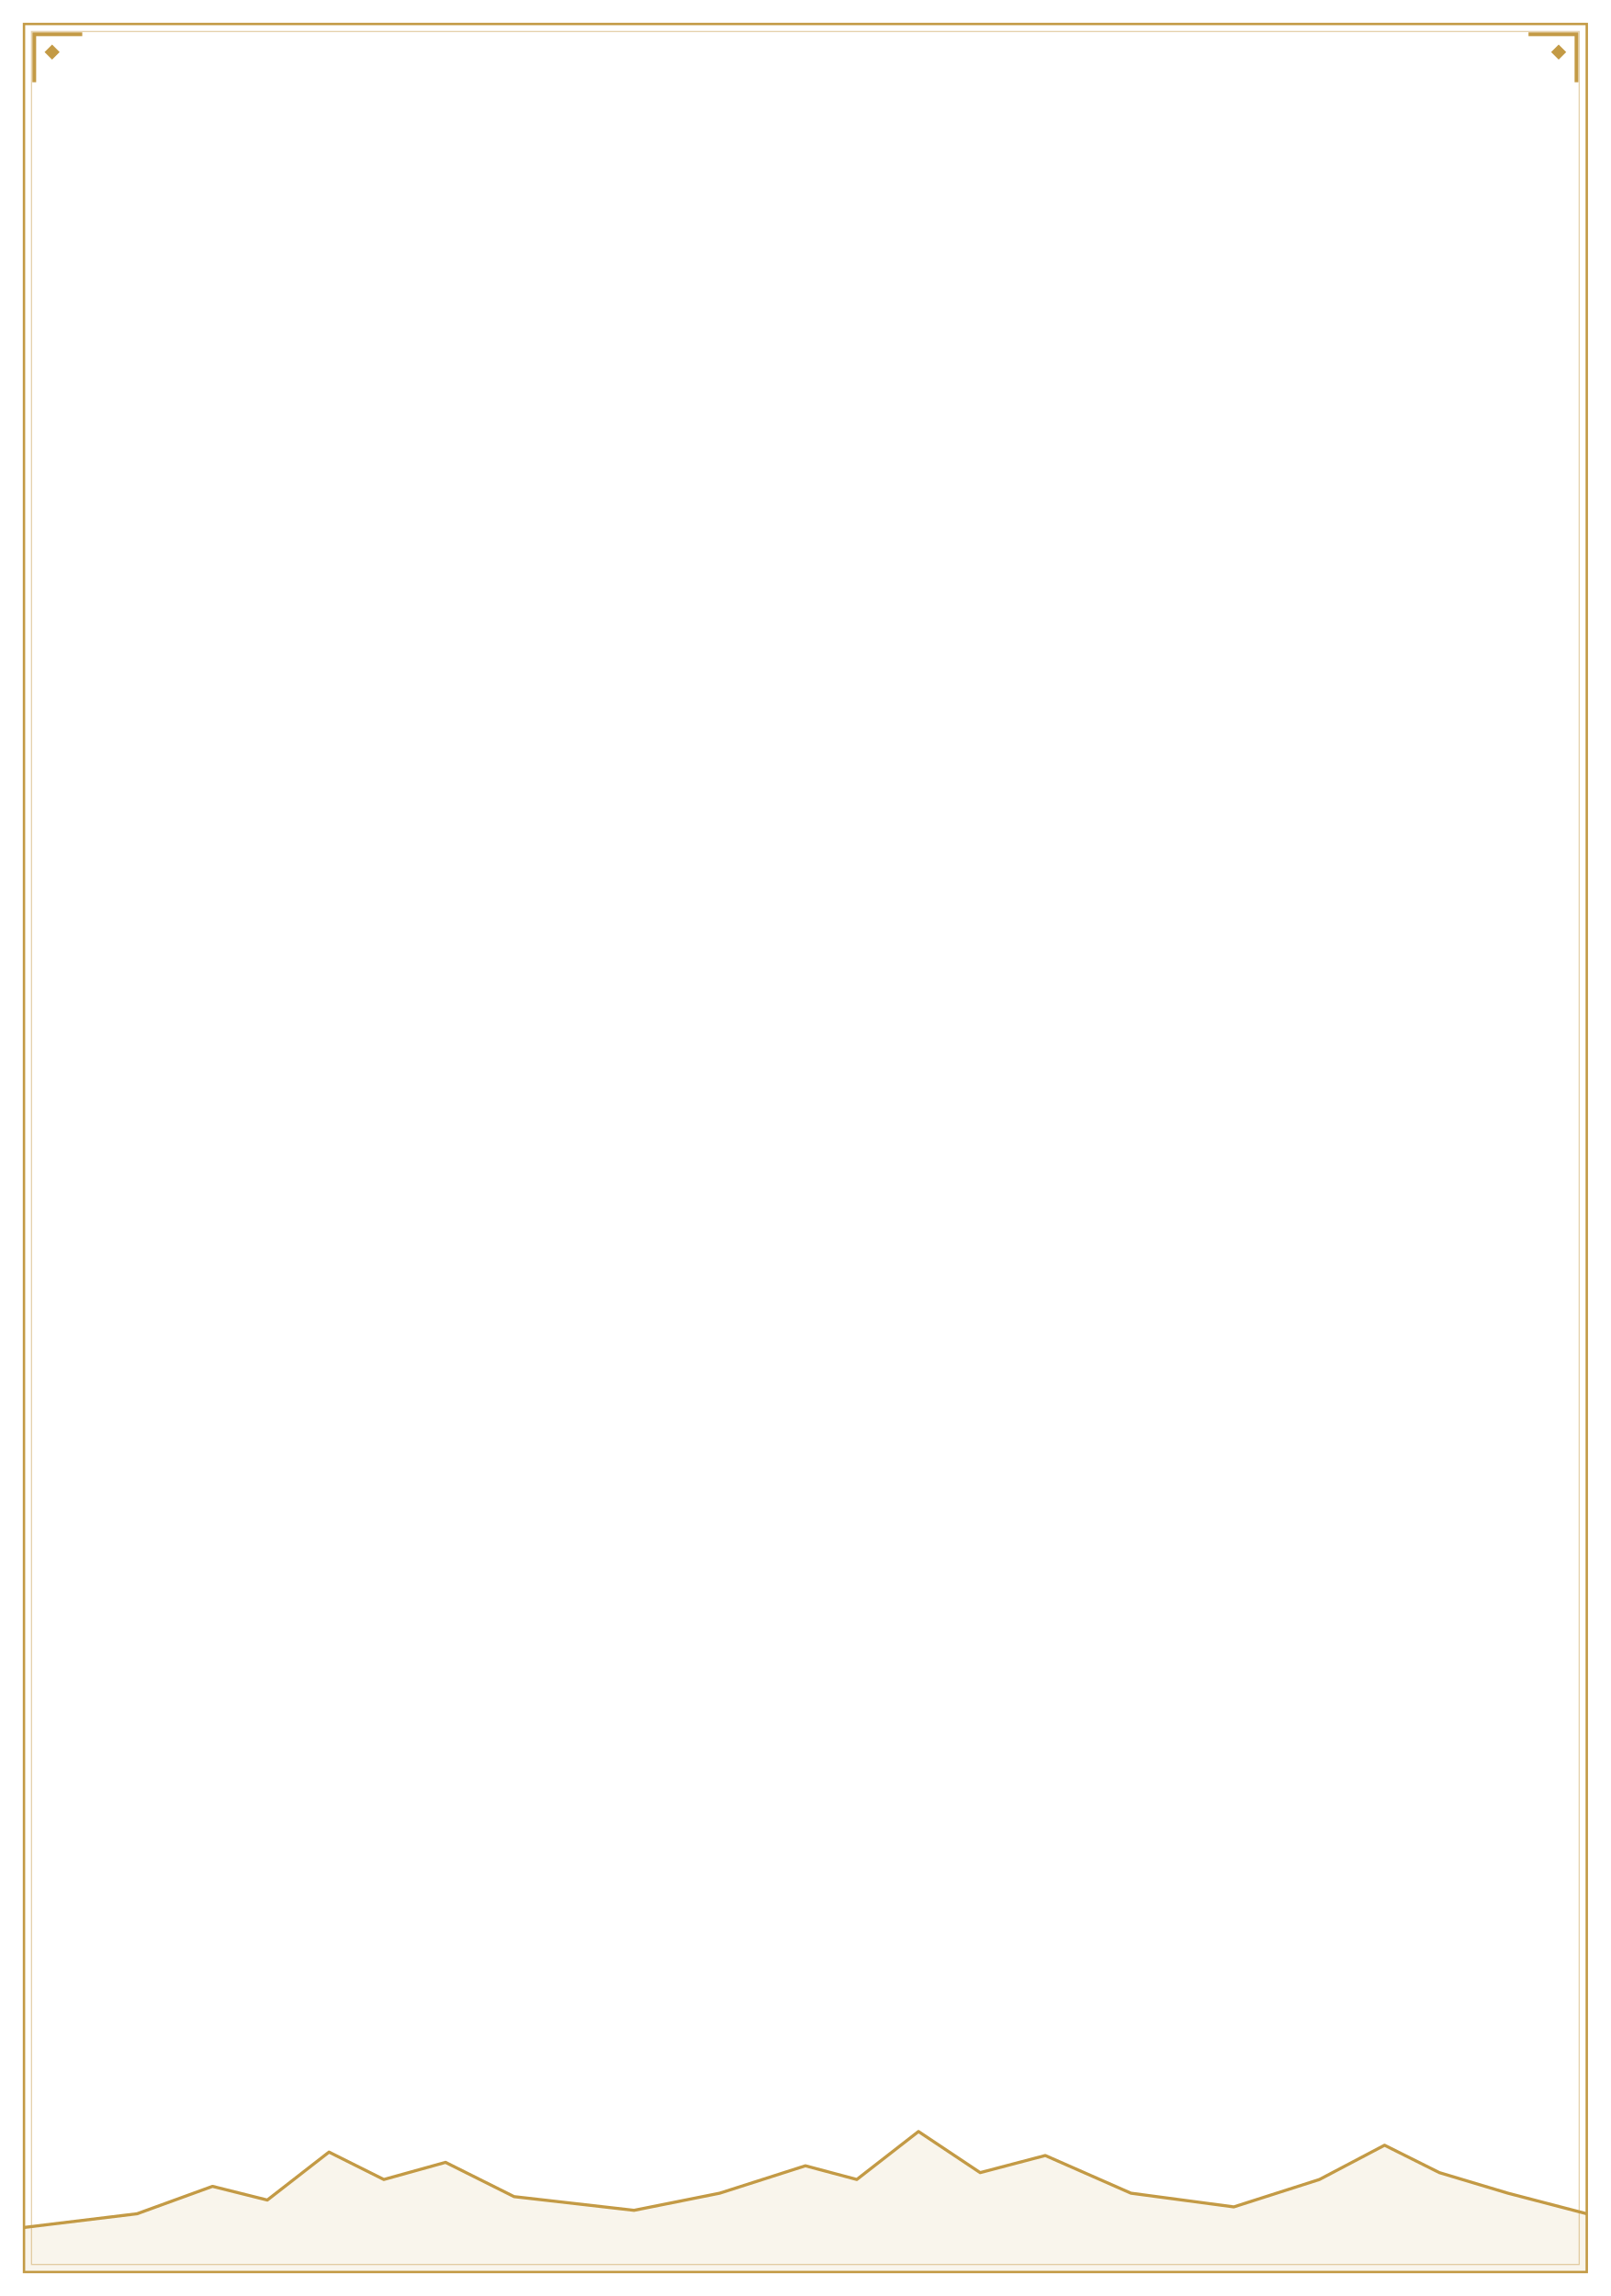
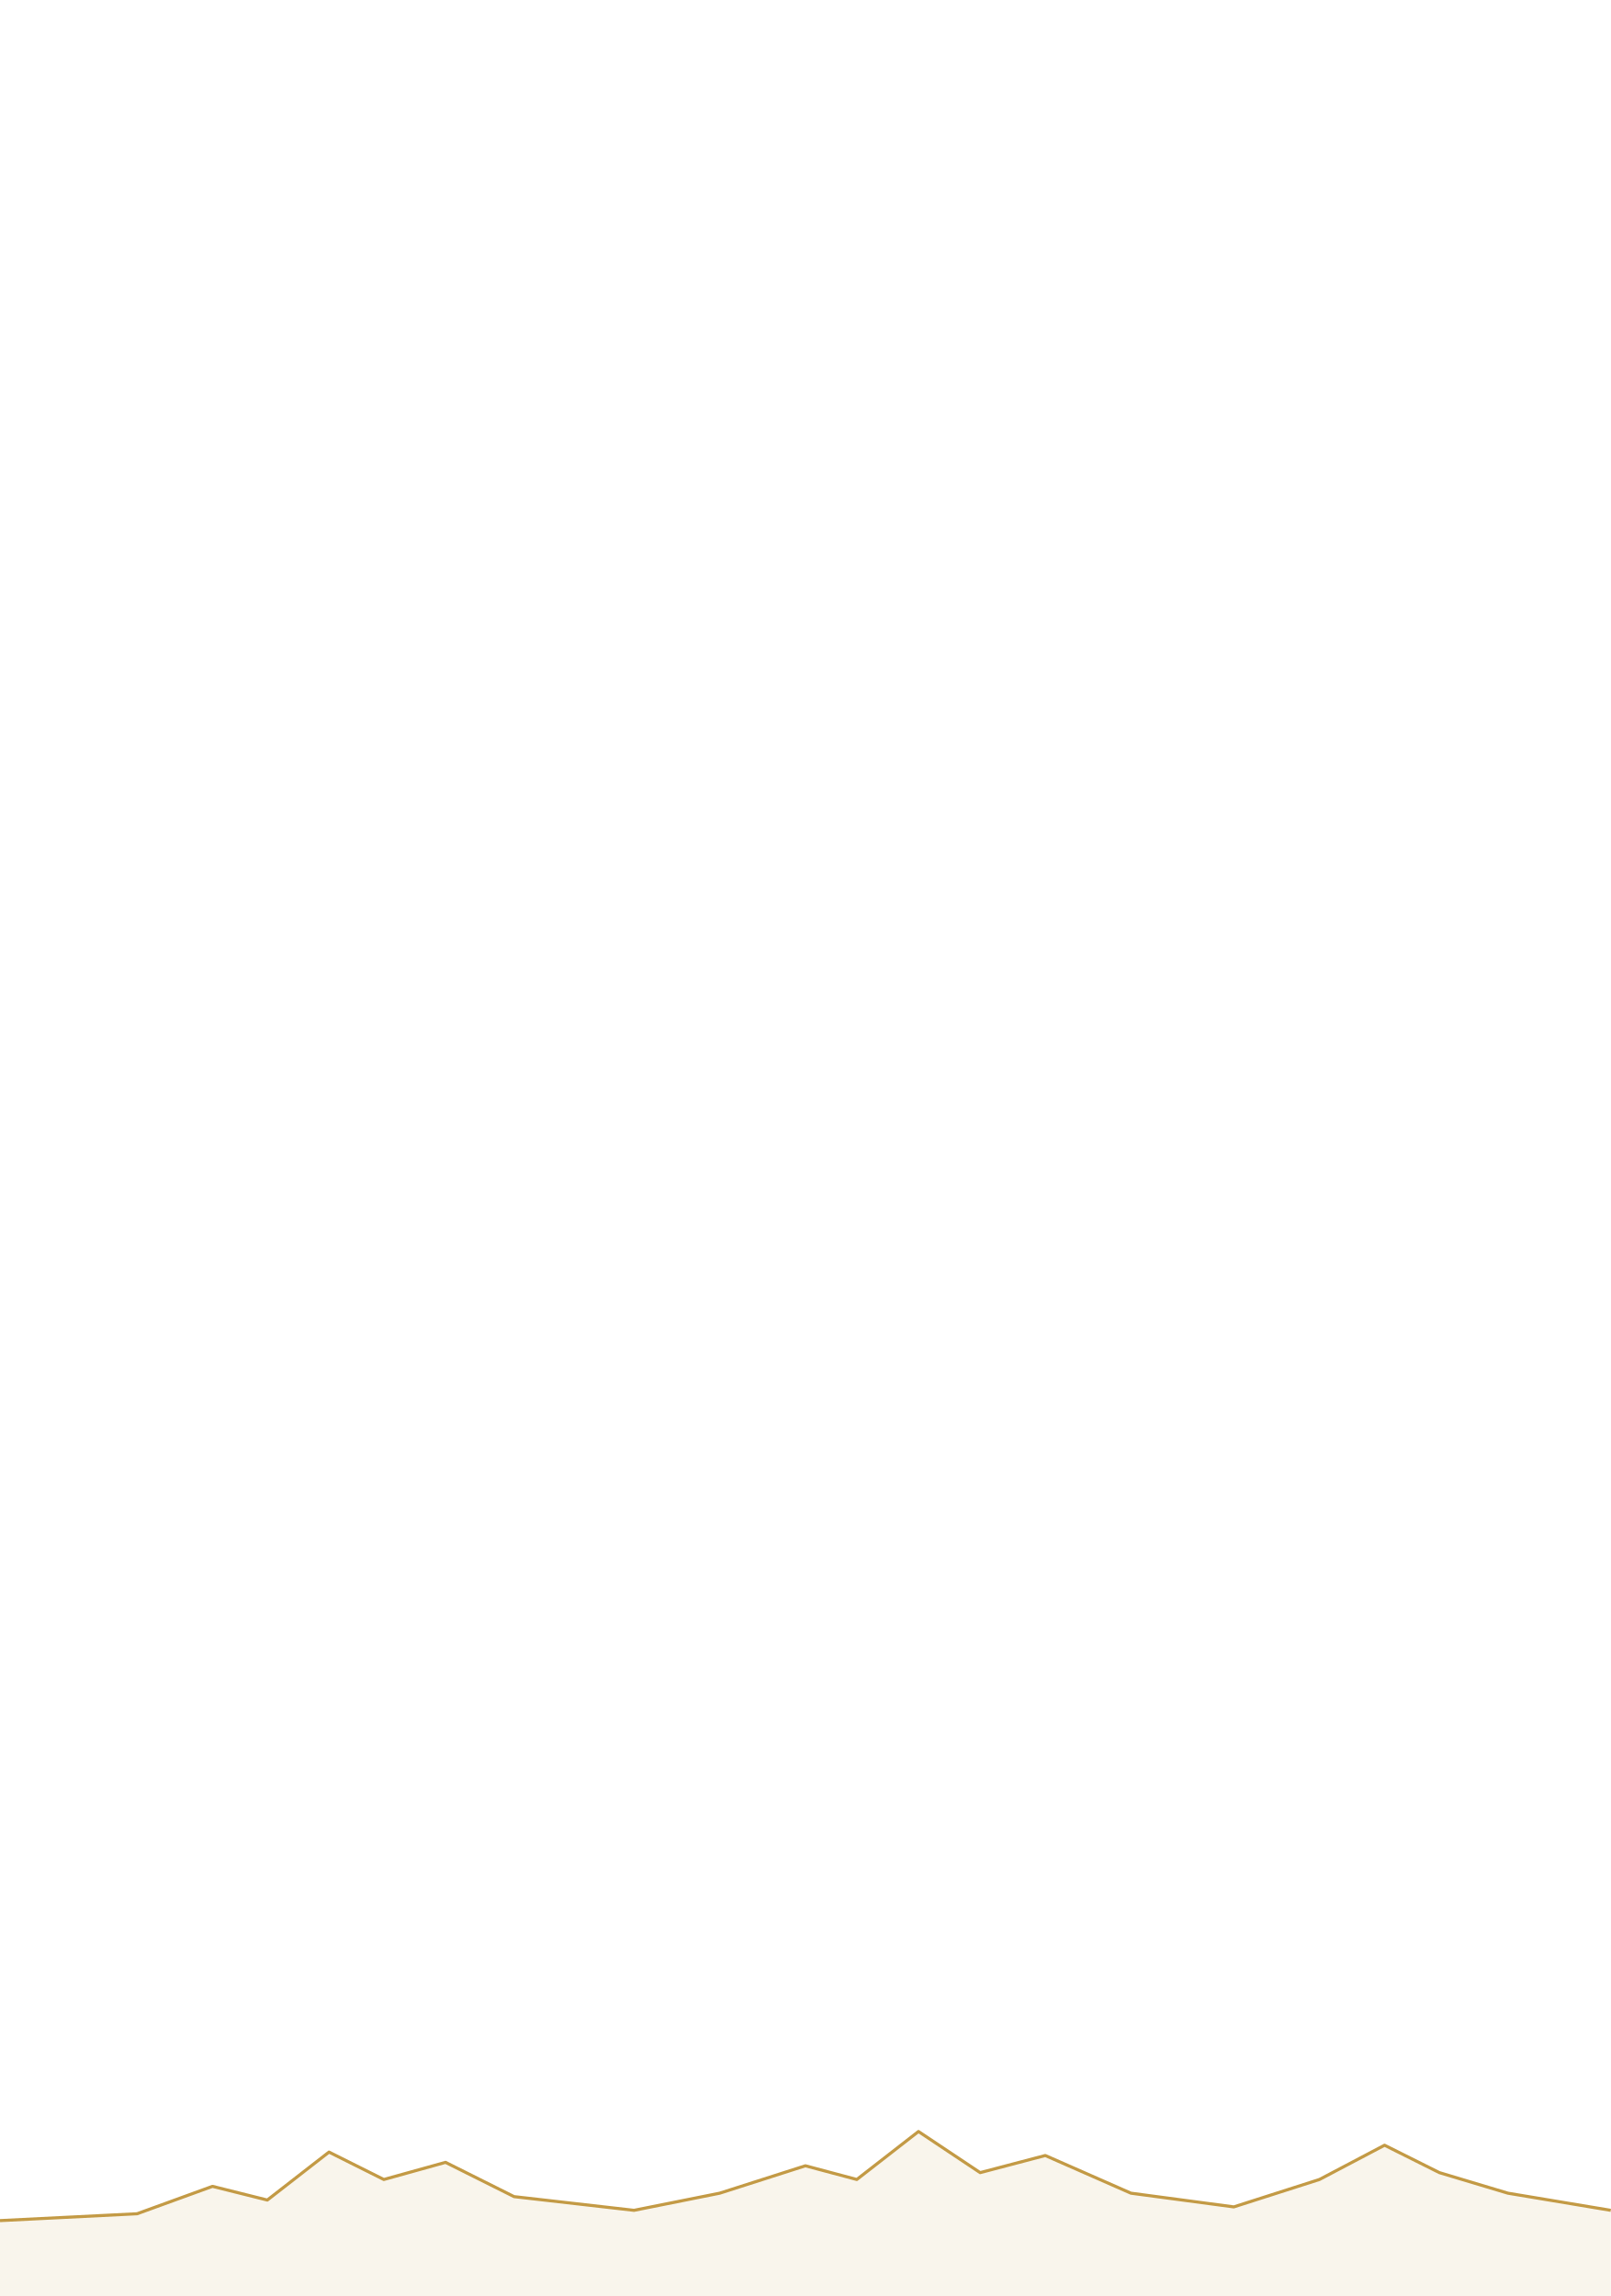
<svg xmlns="http://www.w3.org/2000/svg" viewBox="0 0 470 670" preserveAspectRatio="none">
-   <rect x="7" y="7" width="456" height="656" fill="none" stroke="#c39a45" stroke-width="0.7" />
-   <rect x="9.2" y="9.2" width="451.6" height="651.6" fill="none" stroke="#c39a45" stroke-opacity="0.45" stroke-width="0.35" />
-   <path d="M7,663 L7,650 L40,646 L62,638 L78,642 L96,628 L112,636 L130,631 L150,641 L185,645 L210,640 L235,632 L250,636 L268,622 L286,634 L305,629 L330,640 L360,644 L385,636 L404,626 L420,634 L440,640 L463,646 L463,663 Z" fill="#c39a45" fill-opacity="0.10" />
-   <polyline points="7,650 40,646 62,638 78,642 96,628 112,636 130,631 150,641 185,645 210,640 235,632 250,636 268,622 286,634 305,629 330,640 360,644 385,636 404,626 420,634 440,640 463,646" fill="none" stroke="#c39a45" stroke-width="0.9" stroke-linejoin="round" />
-   <path d="M10 24 V10 H24" fill="none" stroke="#c39a45" stroke-width="1.1" />
-   <path d="M13 13 l2.2 2.2 l-2.2 2.2 l-2.2 -2.2 z" fill="#c39a45" transform="translate(2.2,0.0)" />
-   <path d="M460 24 V10 H446" fill="none" stroke="#c39a45" stroke-width="1.1" />
-   <path d="M457 13 l-2.2 2.2 l2.2 2.2 l2.2 -2.2 z" fill="#c39a45" transform="translate(-2.2,0.0)" />
+   <path d="M0,670 L0,648 L40,646 L62,638 L78,642 L96,628 L112,636 L130,631 L150,641 L185,645 L210,640 L235,632 L250,636 L268,622 L286,634 L305,629 L330,640 L360,644 L385,636 L404,626 L420,634 L440,640 L470,645 L470,670 Z" fill="#c39a45" fill-opacity="0.10" />
+   <polyline points="0,648 40,646 62,638 78,642 96,628 112,636 130,631 150,641 185,645 210,640 235,632 250,636 268,622 286,634 305,629 330,640 360,644 385,636 404,626 420,634 440,640 470,645" fill="none" stroke="#c39a45" stroke-width="0.9" stroke-linejoin="round" />
</svg>
